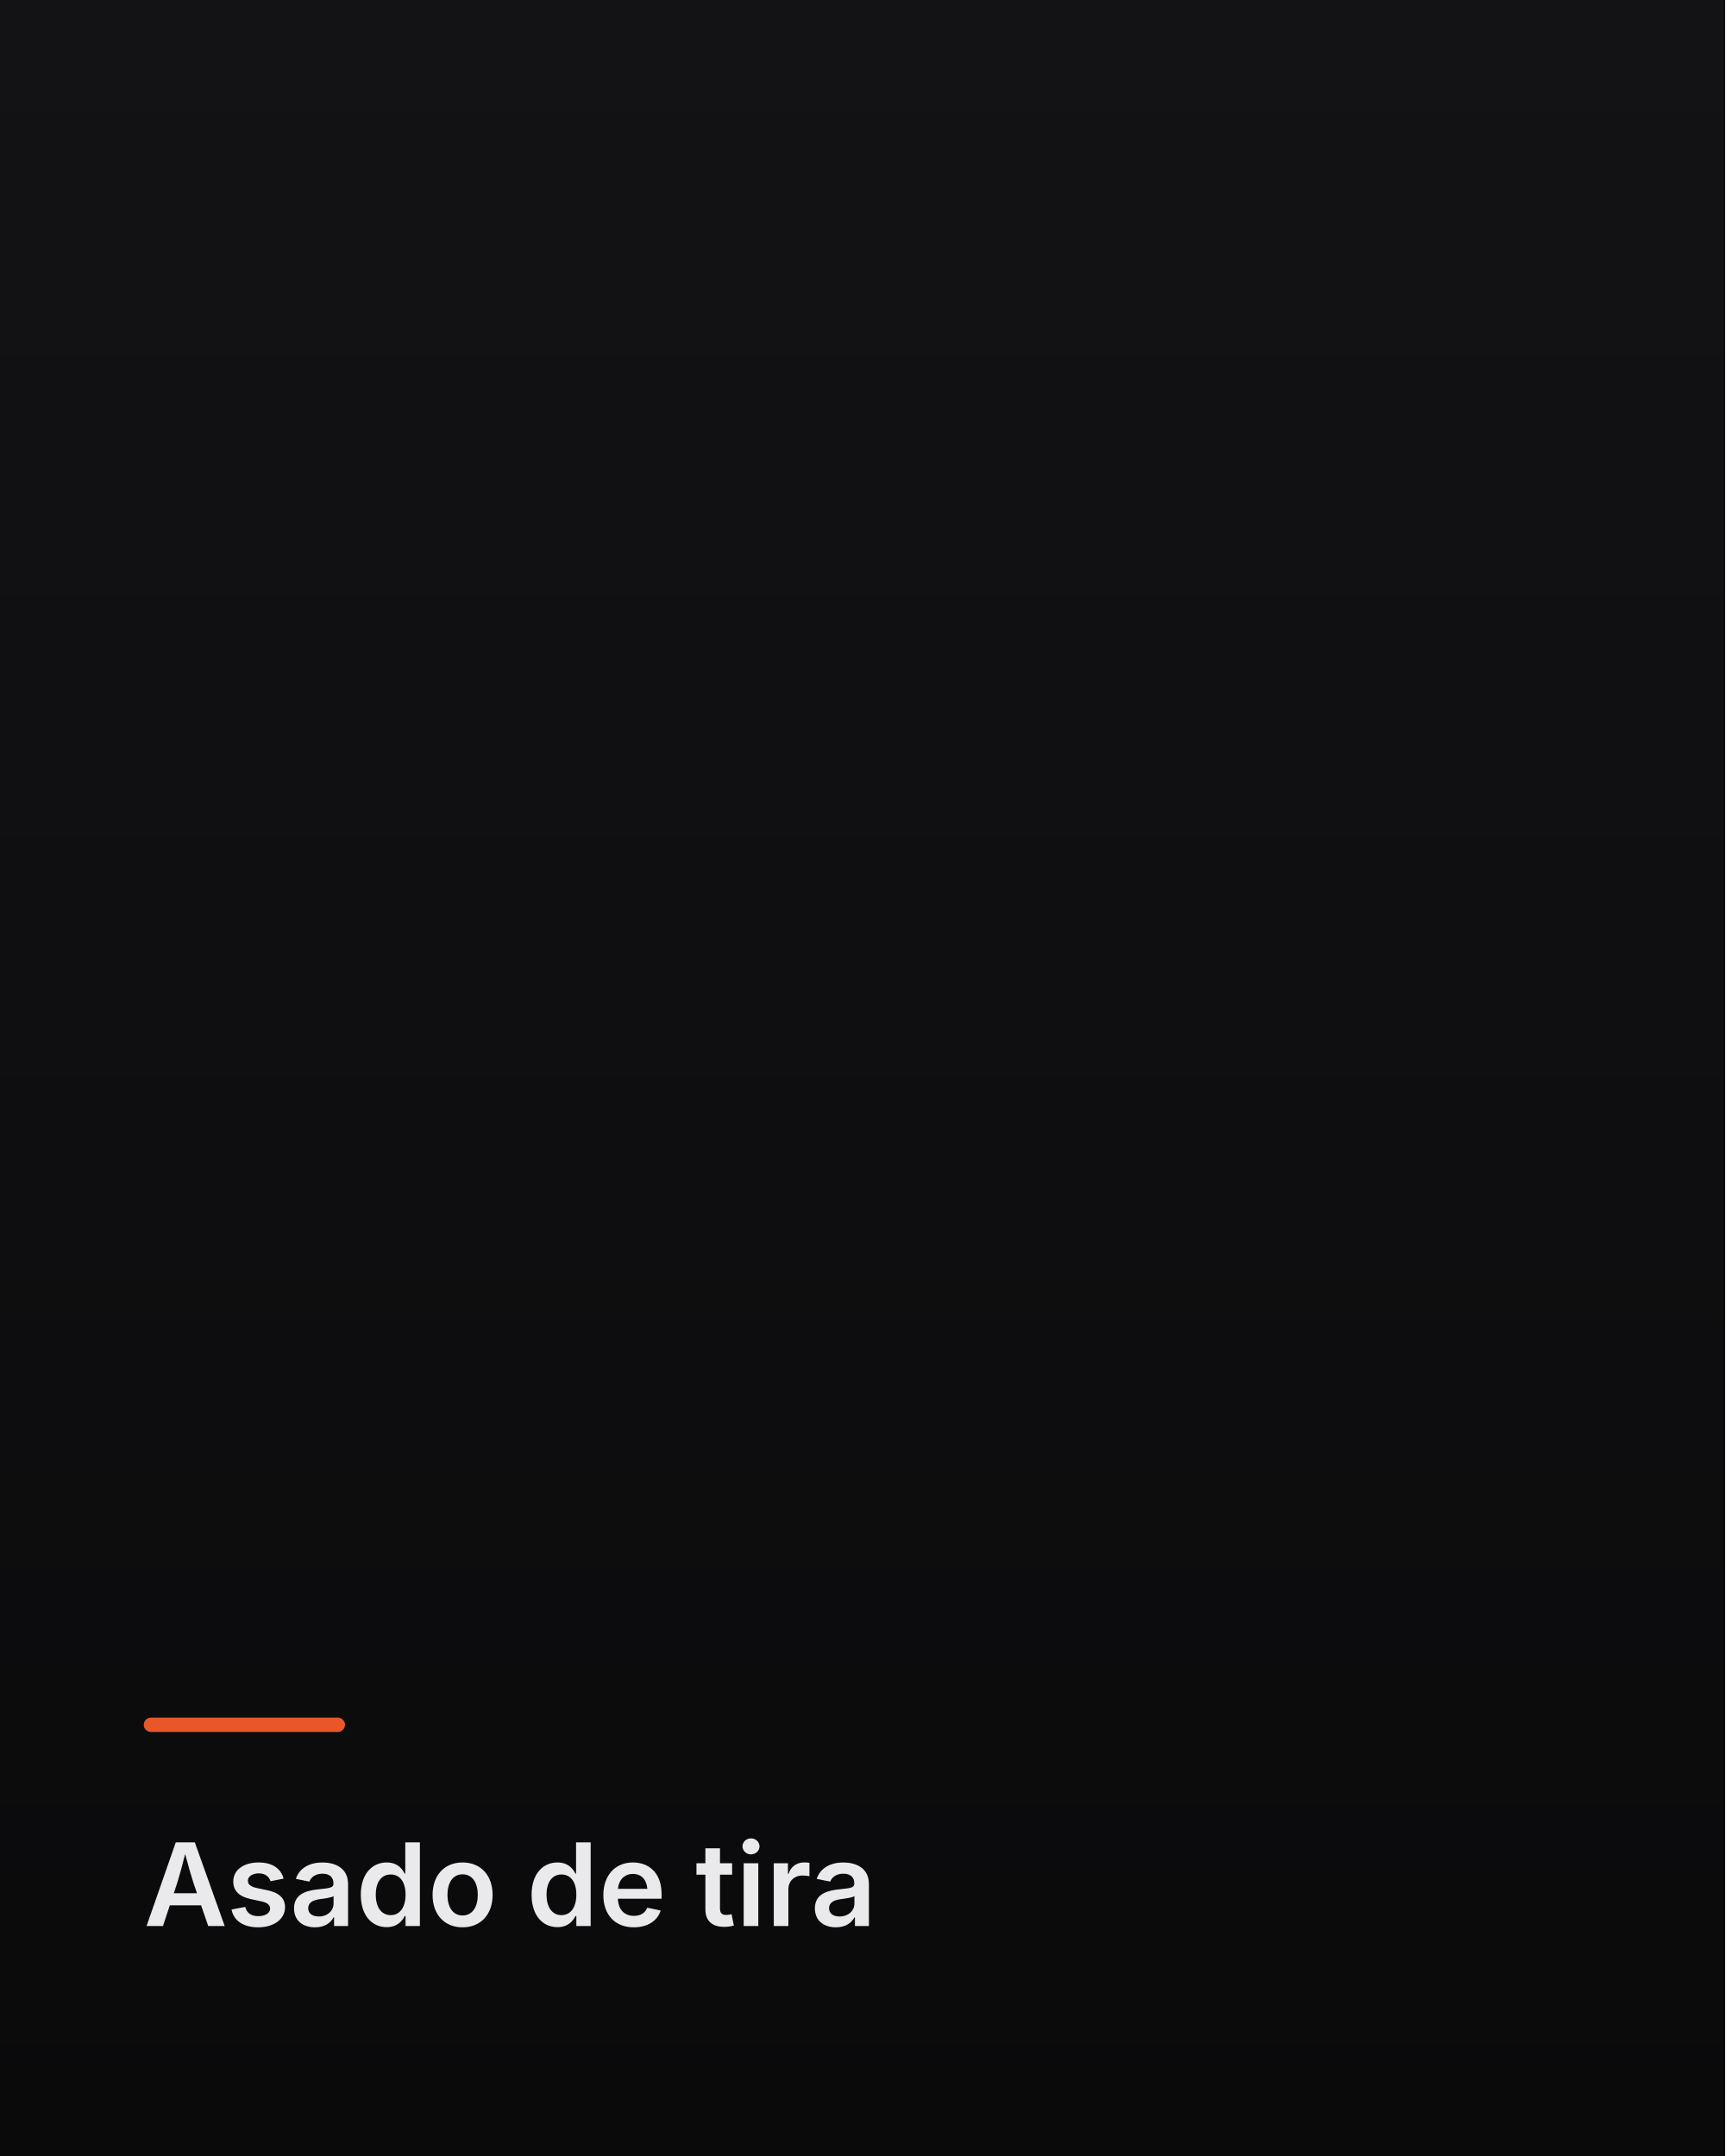
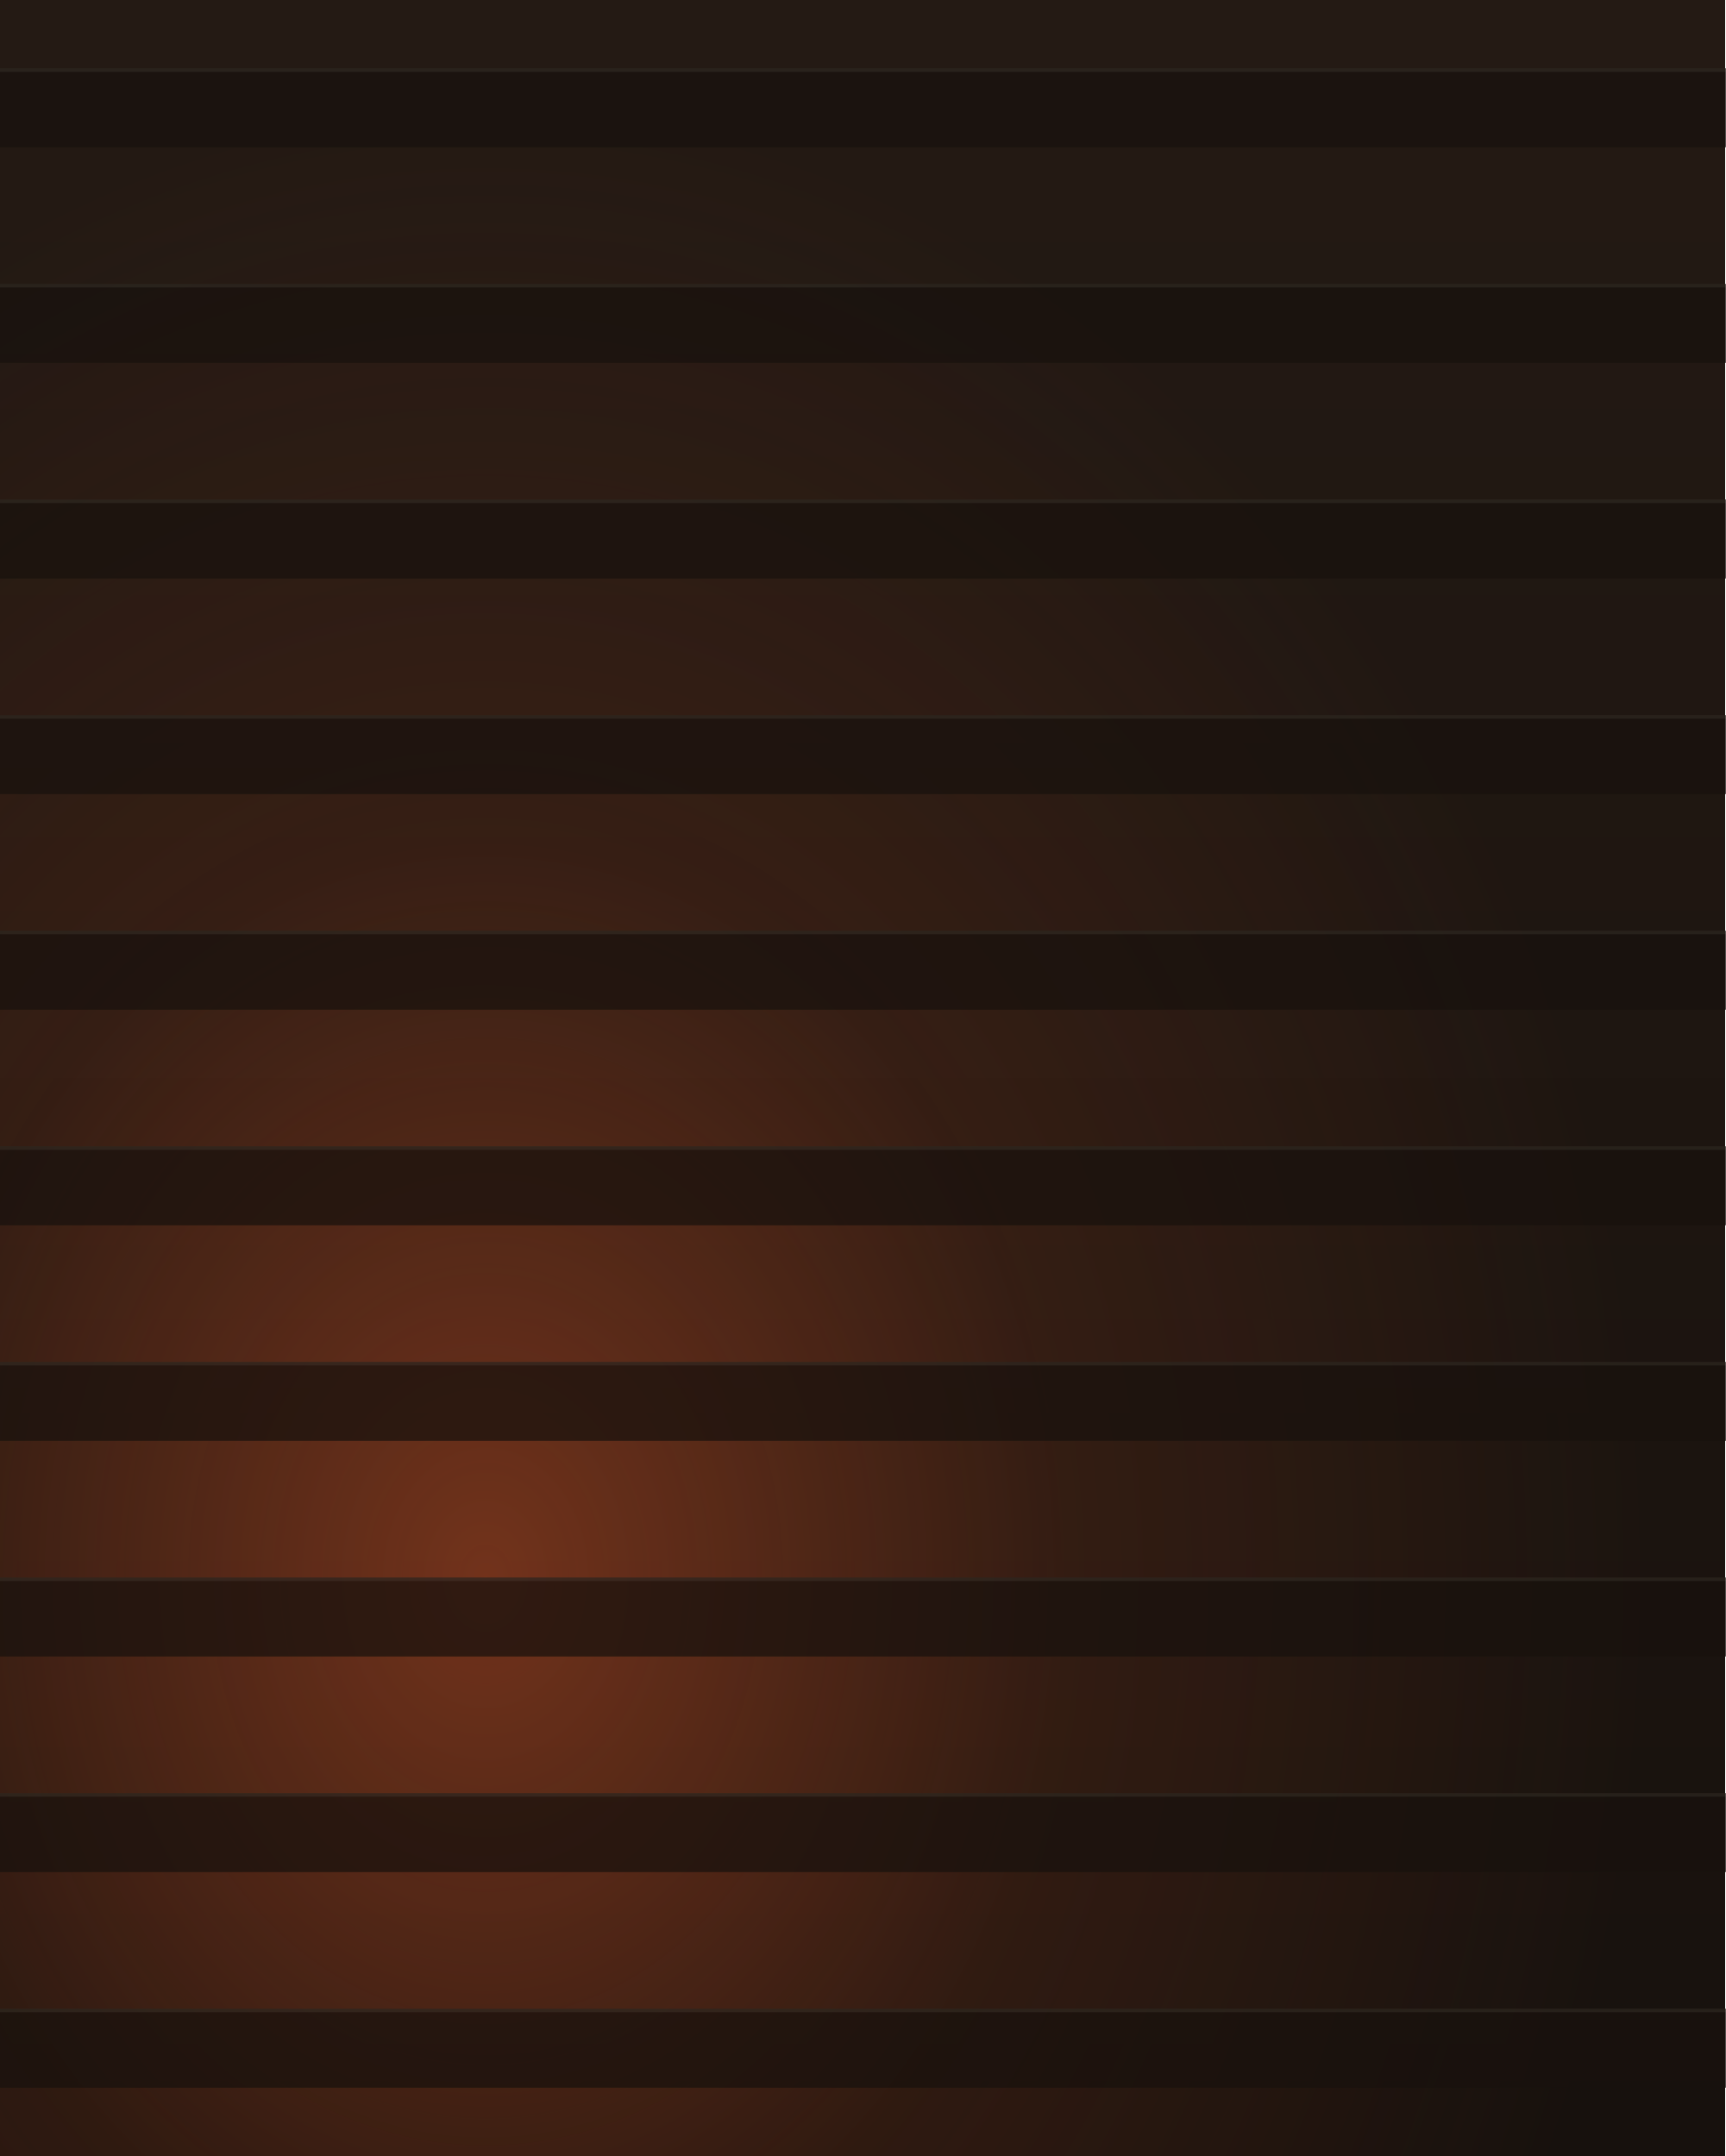
<svg xmlns="http://www.w3.org/2000/svg" viewBox="0 0 480 600" width="480" height="600" role="img" aria-label="Asado de tira">
  <defs>
    <linearGradient id="fondo-asado-de-tira" x1="0" y1="0" x2="0" y2="1">
-       <stop offset="0" stop-color="#131316" />
-       <stop offset="1" stop-color="#0A0A0B" />
+       <stop offset="0" stop-color="#241A14" />
+       <stop offset="1" stop-color="#17110D" />
    </linearGradient>
+     <radialGradient id="brasa-asado-de-tira" cx="0.28" cy="0.73" r="0.68">
+       <stop offset="0" stop-color="#E15A2B" stop-opacity="0.44" />
+       <stop offset="0.5" stop-color="#E15A2B" stop-opacity="0.12" />
+       <stop offset="1" stop-color="#E15A2B" stop-opacity="0" />
+     </radialGradient>
  </defs>
  <rect width="480" height="600" fill="url(#fondo-asado-de-tira)" />
-   <rect x="40" y="478" width="56" height="4" rx="2" fill="#E8562A" />
-   <text x="40" y="536" font-family="Inter, ui-sans-serif, system-ui, sans-serif" font-size="32" font-weight="600" fill="#EAEAEC">Asado de tira</text>
+   <rect width="480" height="600" fill="url(#brasa-asado-de-tira)" />
+   <g>
+     <rect x="-24" y="19" width="528" height="22" rx="11" fill="#17110D" opacity="0.72" />
+     <rect x="-24" y="19" width="528" height="1" fill="#F5EAD9" opacity="0.07" />
+     <rect x="-24" y="79" width="528" height="22" rx="11" fill="#17110D" opacity="0.72" />
+     <rect x="-24" y="79" width="528" height="1" fill="#F5EAD9" opacity="0.07" />
+     <rect x="-24" y="139" width="528" height="22" rx="11" fill="#17110D" opacity="0.72" />
+     <rect x="-24" y="139" width="528" height="1" fill="#F5EAD9" opacity="0.07" />
+     <rect x="-24" y="199" width="528" height="22" rx="11" fill="#17110D" opacity="0.72" />
+     <rect x="-24" y="199" width="528" height="1" fill="#F5EAD9" opacity="0.07" />
+     <rect x="-24" y="259" width="528" height="22" rx="11" fill="#17110D" opacity="0.72" />
+     <rect x="-24" y="259" width="528" height="1" fill="#F5EAD9" opacity="0.07" />
+     <rect x="-24" y="319" width="528" height="22" rx="11" fill="#17110D" opacity="0.72" />
+     <rect x="-24" y="319" width="528" height="1" fill="#F5EAD9" opacity="0.07" />
+     <rect x="-24" y="379" width="528" height="22" rx="11" fill="#17110D" opacity="0.72" />
+     <rect x="-24" y="379" width="528" height="1" fill="#F5EAD9" opacity="0.07" />
+     <rect x="-24" y="439" width="528" height="22" rx="11" fill="#17110D" opacity="0.72" />
+     <rect x="-24" y="439" width="528" height="1" fill="#F5EAD9" opacity="0.07" />
+     <rect x="-24" y="499" width="528" height="22" rx="11" fill="#17110D" opacity="0.72" />
+     <rect x="-24" y="499" width="528" height="1" fill="#F5EAD9" opacity="0.07" />
+     <rect x="-24" y="559" width="528" height="22" rx="11" fill="#17110D" opacity="0.72" />
+     <rect x="-24" y="559" width="528" height="1" fill="#F5EAD9" opacity="0.07" />
+   </g>
</svg>
